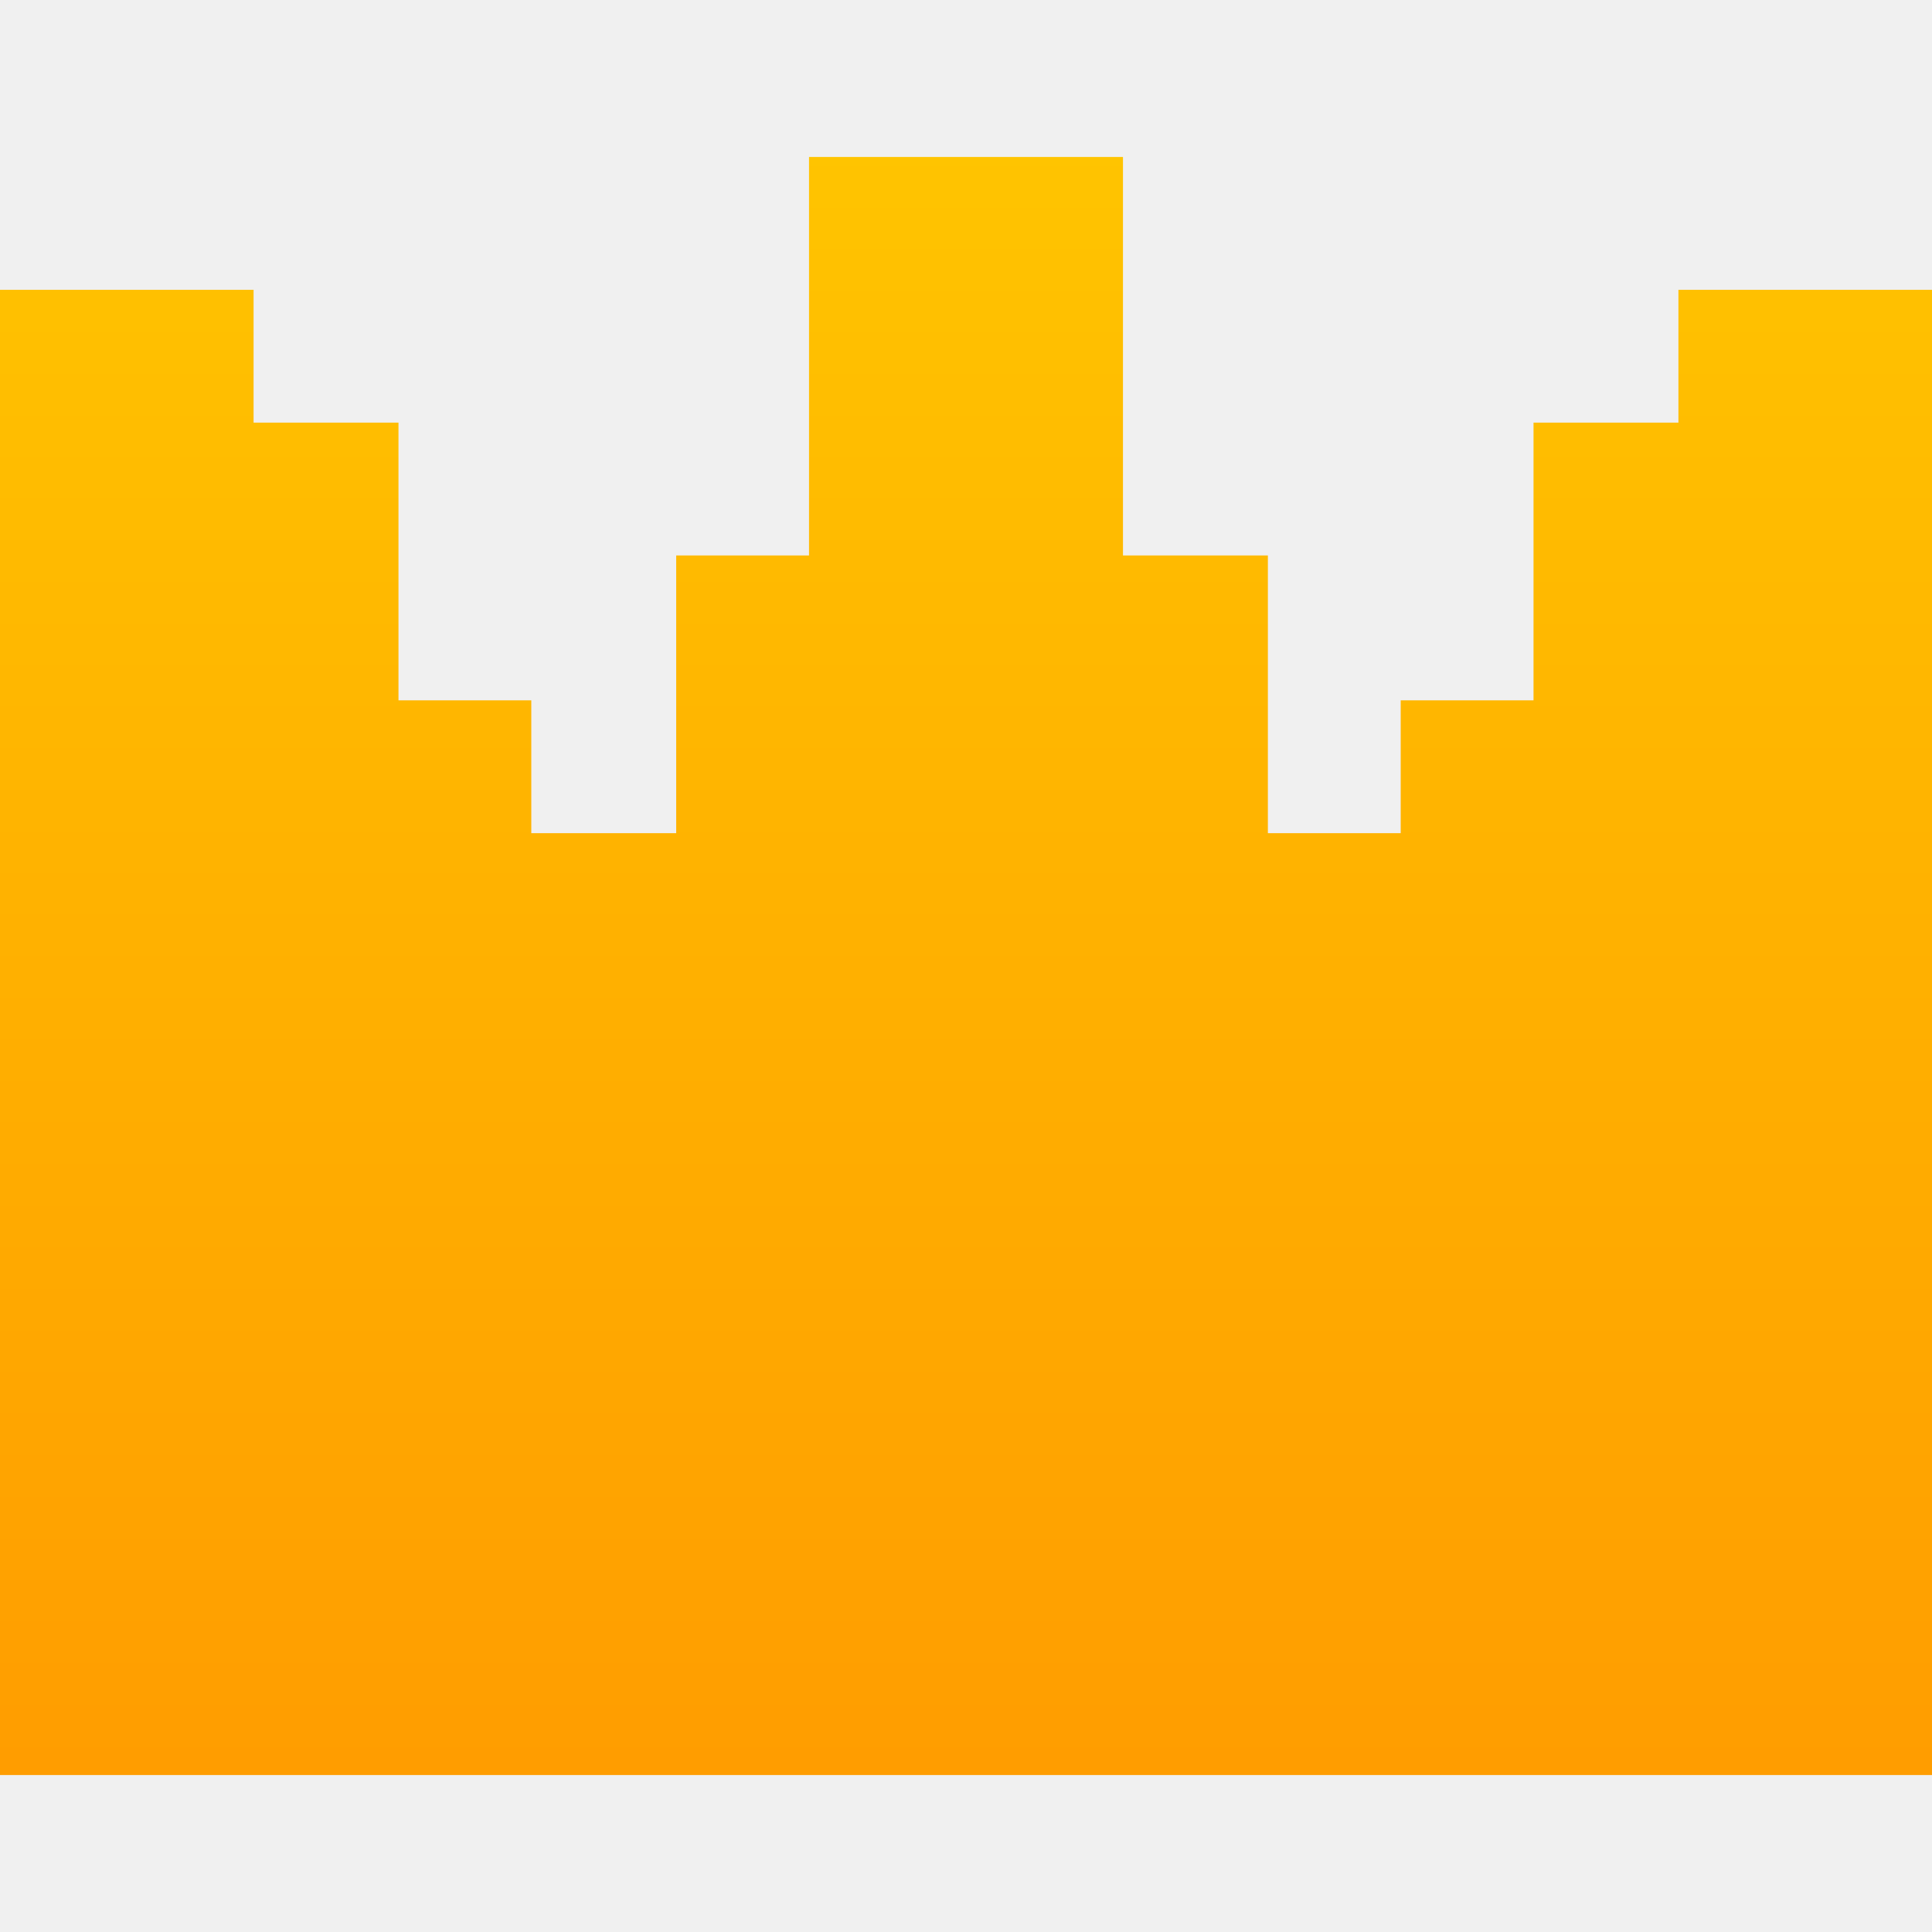
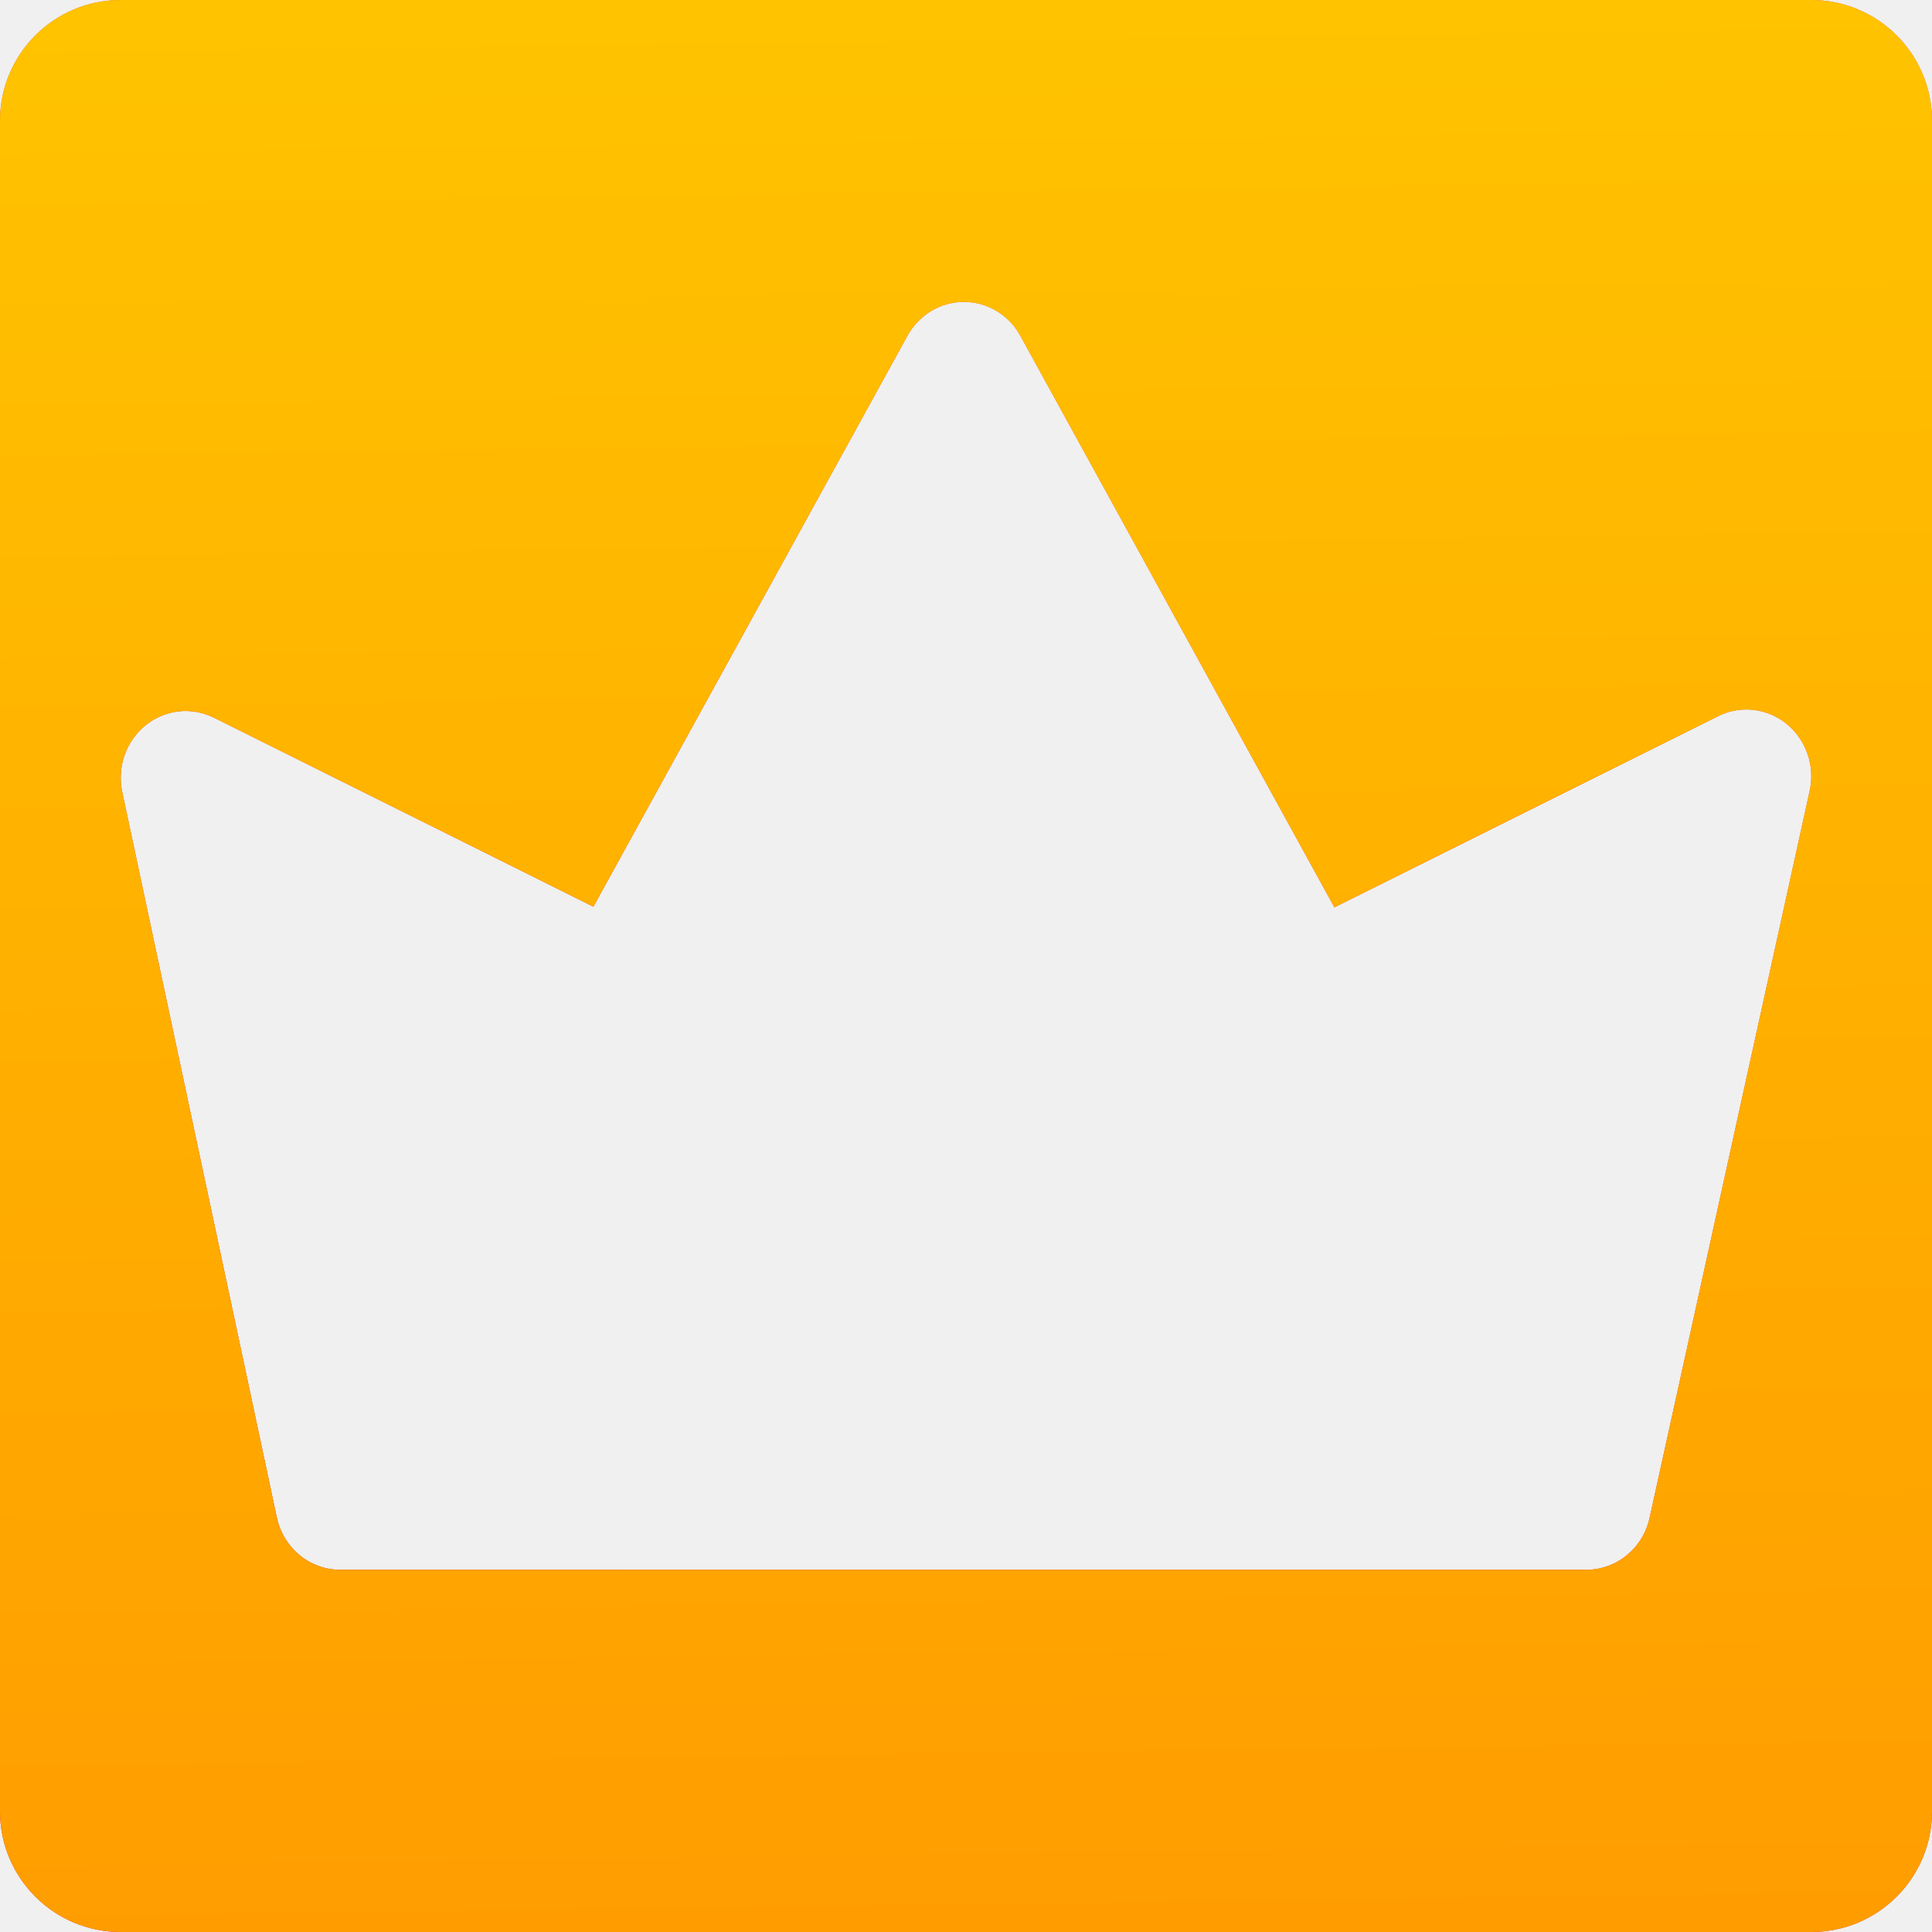
- <svg xmlns="http://www.w3.org/2000/svg" version="1.1" x="0px" y="0px" viewBox="0 0 16 16" xml:space="preserve">
-   <linearGradient id="badge-vip-gradient" gradientUnits="userSpaceOnUse" x1="8" y1="-163.487" x2="8" y2="-181.56" gradientTransform="matrix(1 0 0 -1 0 -164)">
-     <stop offset="0" style="stop-color: rgb(255, 201, 0);" />
-     <stop offset="0.99" style="stop-color: rgb(255, 149, 0);" />
-   </linearGradient>
-   <path d="M13.9,2.4v1.1h-1.2v2.3 h-1.1v1.1h-1.1V4.6H9.3V1.3H6.7v3.3H5.6v2.3H4.4V5.8H3.3V3.5H2.1V2.4H0v12.3h16V2.4H13.9z" style="fill: url(&quot;#badge-vip-gradient&quot;);" />
+ <svg xmlns="http://www.w3.org/2000/svg" viewBox="0 0 32 32" fill="none" class="size-[calc(1em*(18/13))]">
+   <g clip-path="url(#clip0_746_28171)">
+     <path d="M30 0C31.105 0 32 0.895 32 2V30C32 31.105 31.105 32 30 32H2C0.895 32 0 31.105 0 30V2C0 0.895 0.895 4.10637e-08 2 0H30ZM15.965 5C15.775 5 15.588 5.052 15.424 5.15C15.26 5.249 15.124 5.391 15.03 5.561L9.828 15.018L3.551 11.891C3.369 11.799 3.165 11.761 2.964 11.782C2.762 11.804 2.57 11.884 2.411 12.013C2.252 12.141 2.132 12.313 2.063 12.508C1.995 12.703 1.981 12.914 2.024 13.117L4.583 25.127C4.635 25.378 4.772 25.603 4.968 25.763C5.164 25.922 5.408 26.006 5.657 26H26.251C26.501 26.006 26.745 25.922 26.941 25.763C27.138 25.603 27.274 25.378 27.326 25.127L29.97 13.117C30.019 12.91 30.009 12.693 29.94 12.492C29.872 12.291 29.748 12.115 29.585 11.984C29.422 11.854 29.225 11.774 29.019 11.756C28.812 11.737 28.605 11.78 28.422 11.88L22.102 15.028L16.9 5.561C16.807 5.391 16.67 5.249 16.506 5.15C16.342 5.052 16.155 5 15.965 5Z" fill="url(#paint0_linear_746_28171)" />
+     <path d="M30 0C31.105 0 32 0.895 32 2V30C32 31.105 31.105 32 30 32H2C0.895 32 0 31.105 0 30V2C0 0.895 0.895 4.10637e-08 2 0H30ZM15.965 5C15.775 5 15.588 5.052 15.424 5.15C15.26 5.249 15.124 5.391 15.03 5.561L9.828 15.018L3.551 11.891C3.369 11.799 3.165 11.761 2.964 11.782C2.762 11.804 2.57 11.884 2.411 12.013C2.252 12.141 2.132 12.313 2.063 12.508C1.995 12.703 1.981 12.914 2.024 13.117L4.583 25.127C4.635 25.378 4.772 25.603 4.968 25.763C5.164 25.922 5.408 26.006 5.657 26H26.251C26.501 26.006 26.745 25.922 26.941 25.763C27.138 25.603 27.274 25.378 27.326 25.127L29.97 13.117C30.019 12.91 30.009 12.693 29.94 12.492C29.872 12.291 29.748 12.115 29.585 11.984C29.422 11.854 29.225 11.774 29.019 11.756C28.812 11.737 28.605 11.78 28.422 11.88L22.102 15.028L16.9 5.561C16.807 5.391 16.67 5.249 16.506 5.15C16.342 5.052 16.155 5 15.965 5Z" fill="url(#paint1_linear_746_28171)" />
+   </g>
+   <defs>
+     <linearGradient id="paint0_linear_746_28171" x1="18.81" y1="-12.722" x2="2.885" y2="39.106" gradientUnits="userSpaceOnUse">
+       <stop stop-color="#FF6A4A" />
+       <stop offset="1" stop-color="#C70C00" />
+     </linearGradient>
+     <linearGradient id="paint1_linear_746_28171" x1="15.747" y1="-4.756" x2="16.321" y2="39.067" gradientUnits="userSpaceOnUse">
+       <stop stop-color="#FFC900" />
+       <stop offset="0.99" stop-color="#FF9500" />
+     </linearGradient>
+     <clipPath id="clip0_746_28171">
+       <rect width="32" height="32" fill="white" />
+     </clipPath>
+   </defs>
</svg>
